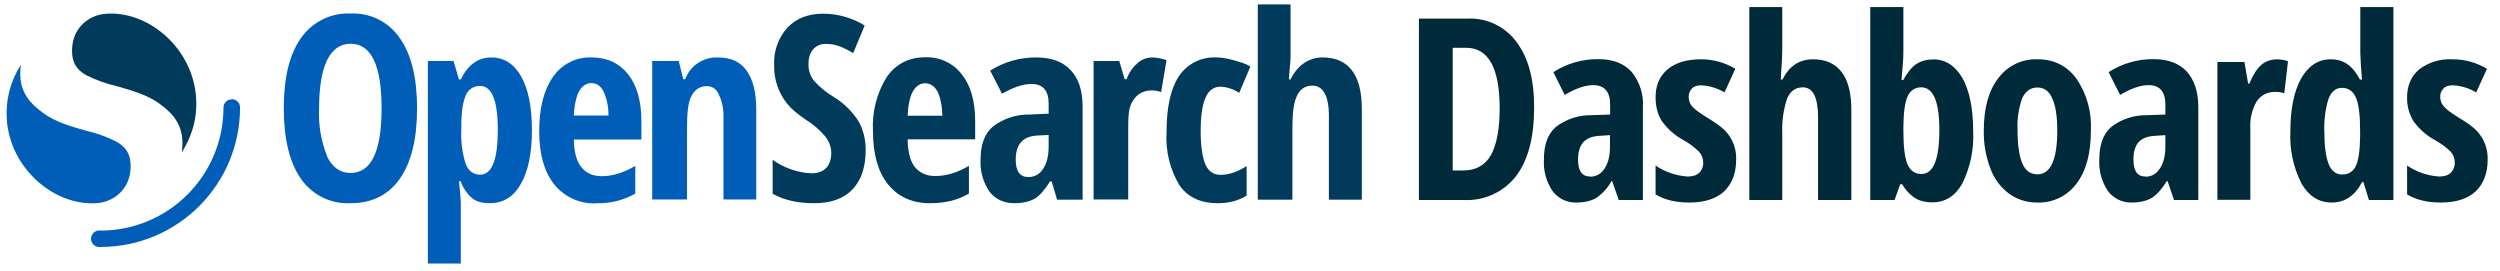
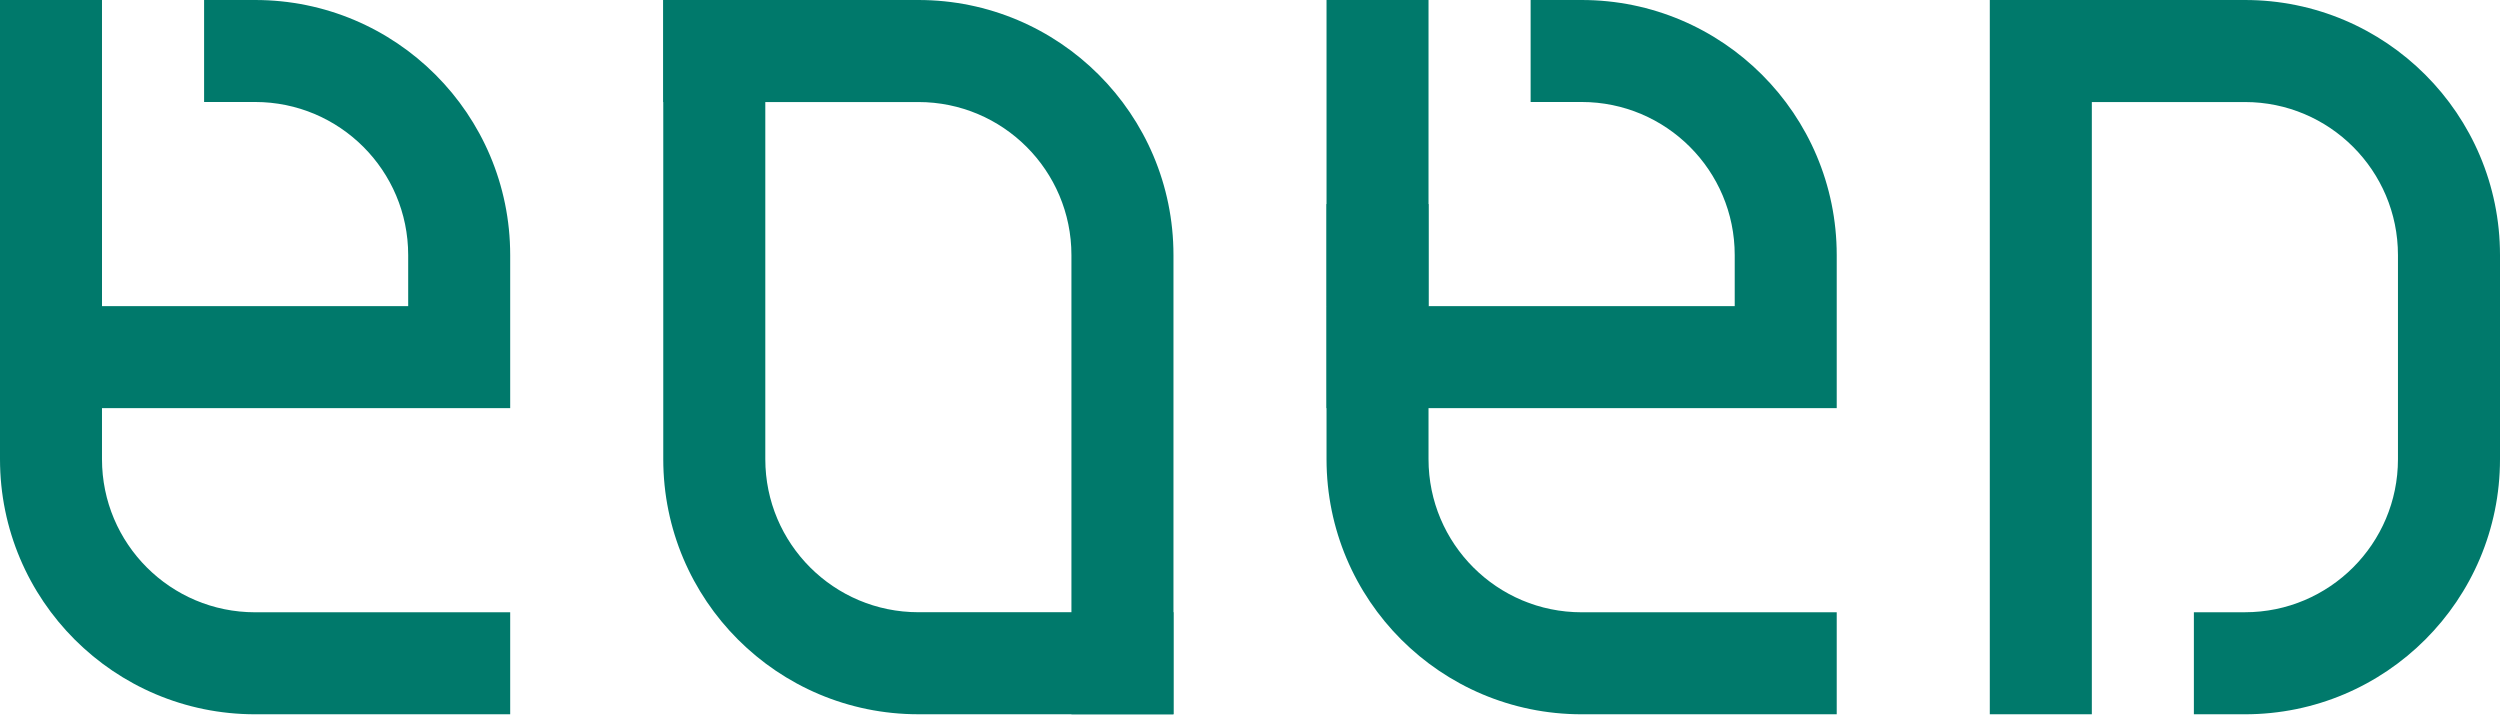
- <svg xmlns="http://www.w3.org/2000/svg" height="28" width="259" viewBox="0 0 148 16" fill="none">
-   <style>.a{fill:#005EB8}.b{fill:#003B5C}.c{fill:#002A3A}</style>
-   <g class="a">
-     <path d="M13.72 5.88a.49.49 0 0 0-.49.49 7.28 7.28 0 0 1-7.28 7.28.49.49 0 1 0 0 .97c4.57 0 8.26-3.7 8.26-8.25a.49.49 0 0 0-.49-.5Z" />
-     <path d="M1.24 3.83A5.28 5.28 0 0 0 .4 7.05c.19 2.96 2.87 5.2 5.4 4.97 1-.1 2.02-.9 1.93-2.36-.04-.63-.35-1-.85-1.28a7.65 7.65 0 0 0-1.78-.64c-.84-.24-1.81-.5-2.56-1.06-.9-.66-1.51-1.42-1.3-2.85Z" />
-     <path fill-rule="evenodd" clip-rule="evenodd" d="M23.67 10.58c.68-.97 1.02-2.36 1.02-4.16 0-1.81-.34-3.2-1.02-4.16A3.33 3.33 0 0 0 20.77.8a3.4 3.4 0 0 0-2.95 1.45c-.68.96-1.02 2.34-1.02 4.15 0 1.82.34 3.22 1.02 4.19a3.36 3.36 0 0 0 2.93 1.44c1.26 0 2.24-.48 2.92-1.45Zm-4.3-1.32a6.74 6.74 0 0 1-.48-2.84c0-1.25.16-2.2.47-2.85.32-.65.78-.98 1.4-.98 1.22 0 1.83 1.28 1.83 3.83 0 2.54-.61 3.82-1.84 3.82-.61 0-1.07-.33-1.39-.98Zm8.7 2.56c.28.16.58.21.93.21.77 0 1.39-.36 1.83-1.13.44-.77.66-1.83.66-3.18 0-1.38-.21-2.44-.64-3.2-.43-.75-1.02-1.12-1.77-1.12-.78 0-1.4.46-1.8 1.3h-.11l-.32-1.09h-1.52V15.6h1.95v-3.57c0-.14-.03-.61-.11-1.3h.1c.17.5.53.92.8 1.09Zm-.5-6.18c.18-.37.46-.55.84-.55.37 0 .63.22.8.65.17.43.26 1.08.26 1.95 0 1.76-.35 2.65-1.04 2.65-.4 0-.69-.21-.86-.63a5.67 5.67 0 0 1-.26-2.01v-.26c0-.84.1-1.44.27-1.8Zm7.73 6.4a3.04 3.04 0 0 1-2.48-1.11c-.6-.75-.9-1.8-.9-3.15 0-1.38.27-2.45.82-3.23a2.64 2.64 0 0 1 2.28-1.15c.91 0 1.63.33 2.16.99.52.66.79 1.58.79 2.77v1.1h-4c.02.74.15 1.26.44 1.63.29.36.69.54 1.2.54.65 0 1.31-.2 2-.61v1.64a4.4 4.4 0 0 1-2.31.57ZM35 4.92c-.28 0-.51.15-.7.45-.18.3-.3.84-.33 1.47h2.05a3.3 3.3 0 0 0-.3-1.45c-.17-.31-.4-.47-.71-.47Zm7.83 1.92v4.97h1.94V6.46c0-1-.2-1.76-.57-2.28-.37-.52-.94-.78-1.7-.78a1.99 1.99 0 0 0-1.94 1.29h-.11l-.27-1.08h-1.57v8.2h2.06V7.89c0-1.02.03-1.71.23-2.14.2-.43.52-.65.94-.65.33 0 .56.16.7.47.15.31.29.68.29 1.3Z" />
-   </g>
-   <g class="b">
-     <path d="M10.77 9.01c.47-.77.93-1.79.84-3.22C11.42 2.83 8.74.58 6.2.82c-1 .1-2.02.9-1.93 2.36.04.63.35 1 .85 1.28a8.2 8.2 0 0 0 1.79.64c.83.24 1.8.5 2.55 1.05.9.66 1.51 1.43 1.3 2.86Z" />
-     <path fill-rule="evenodd" clip-rule="evenodd" d="M78.67 6.85v4.97h1.95v-5.4c0-1-.2-1.75-.59-2.26-.39-.51-.97-.76-1.74-.76-.82 0-1.49.48-1.89 1.3h-.1l.07-.84c.02-.18.03-.3.03-.46V.26h-1.94v11.56h2.05v-4c0-.9.03-1.56.22-2.03.18-.48.5-.72.96-.72.62 0 .98.57.98 1.78Zm-28.21 4.37c.52-.54.79-1.33.79-2.35 0-.63-.15-1.2-.43-1.7a4.6 4.6 0 0 0-1.51-1.46 4.84 4.84 0 0 1-1.13-.94c-.21-.27-.32-.6-.32-.96 0-.38.09-.67.27-.88a.95.95 0 0 1 .77-.33c.3 0 .58.05.85.16s.52.24.76.38l.68-1.63a4.7 4.7 0 0 0-2.44-.7c-.9 0-1.6.27-2.13.82a3.08 3.08 0 0 0-.79 2.22 3.51 3.51 0 0 0 .77 2.29c.24.3.6.6 1.08.93a5 5 0 0 1 1.17 1c.24.3.36.63.36 1s-.1.66-.3.87c-.2.22-.5.32-.89.32a4.3 4.3 0 0 1-2.28-.8v2.01c.68.38 1.5.56 2.46.56.99 0 1.74-.27 2.26-.81Zm2.12-.3c.6.74 1.43 1.11 2.48 1.11.9 0 1.66-.19 2.3-.57V9.82c-.68.4-1.34.6-2 .6-.5 0-.9-.17-1.2-.53-.29-.37-.41-.9-.43-1.64h4V7.16c0-1.19-.27-2.11-.8-2.77a2.6 2.6 0 0 0-2.15-1c-.98 0-1.74.4-2.28 1.16a5.51 5.51 0 0 0-.82 3.23c0 1.35.3 2.4.9 3.15Zm1.48-5.54c.19-.3.42-.45.7-.45.31 0 .55.16.73.47.17.31.28.84.3 1.45h-2.06c.03-.63.14-1.17.33-1.47Zm8.52 6.44-.32-1.08h-.1c-.3.49-.6.83-.9 1.02-.33.18-.73.27-1.21.27-.62 0-1.11-.23-1.47-.68a3.06 3.06 0 0 1-.53-1.91c0-.88.24-1.53.73-1.95a3.5 3.5 0 0 1 2.18-.71l1.12-.05v-.6c0-.77-.34-1.16-1.02-1.16-.5 0-1.08.2-1.74.58l-.7-1.37a5.02 5.02 0 0 1 2.72-.78c.9 0 1.59.25 2.05.76.47.5.7 1.21.7 2.14v5.52h-1.5Zm-1.7-1.34a1 1 0 0 0 .87-.48c.22-.33.33-.77.33-1.31v-.7l-.62.03c-.46.02-.8.15-1.01.39-.21.23-.32.58-.32 1.04 0 .69.25 1.03.74 1.03Zm8.18-6.92a3.1 3.1 0 0 0-.81-.16c-.34 0-.64.1-.9.33-.25.22-.45.44-.66.96h-.11l-.32-1.08h-1.52v8.2h2.05V7.5c0-.73.04-1.2.3-1.57.25-.38.62-.58 1.1-.58.22 0 .41.05.55.1l.32-1.9Zm3.03 8.47c-.99 0-1.74-.33-2.26-1.05a5.48 5.48 0 0 1-.77-3.18c0-1.47.25-2.56.73-3.29a2.52 2.52 0 0 1 2.24-1.11c.3 0 .65.07.99.16.33.1.74.2 1 .38l-.66 1.56a2.2 2.2 0 0 0-1.1-.37c-.41 0-.72.23-.9.67-.19.44-.28 1.1-.28 1.98 0 .86.1 1.5.27 1.94.19.42.49.63.9.63.5 0 1.01-.17 1.55-.52v1.75c-.52.32-1.09.45-1.71.45Z" />
-   </g>
-   <path class="c" d="M90.82 6.37c0 1.77-.36 3.13-1.08 4.07a3.69 3.69 0 0 1-3.11 1.4H84V1.1h2.87a3.4 3.4 0 0 1 2.91 1.39c.7.92 1.04 2.2 1.04 3.87Zm-2.04.06c0-2.4-.66-3.6-1.98-3.6H86v7.26h.64c.73 0 1.27-.3 1.62-.9.34-.62.52-1.54.52-2.76Zm7.05 5.41-.39-1.12h-.04a2.9 2.9 0 0 1-.9 1c-.3.17-.7.27-1.16.27a1.7 1.7 0 0 1-1.43-.68 3.04 3.04 0 0 1-.51-1.88c0-.86.23-1.5.7-1.91a3.36 3.36 0 0 1 2.12-.7l1.1-.04v-.6c0-.75-.34-1.14-1-1.14-.49 0-1.05.2-1.69.58l-.67-1.35c.81-.52 1.7-.77 2.65-.77.86 0 1.52.25 1.97.74a3 3 0 0 1 .68 2.11v5.49h-1.43Zm-1.7-1.38c.36 0 .65-.16.86-.48.21-.32.32-.75.32-1.28V8l-.6.04c-.45.02-.77.15-.98.38-.2.23-.31.57-.31 1.03 0 .67.24 1 .72 1Zm8.65-1.01c0 .8-.24 1.42-.7 1.87-.47.44-1.16.67-2.07.67-.8 0-1.47-.16-2-.48V9.8a3.82 3.82 0 0 0 1.9.65c.3 0 .52-.07.68-.22a.78.78 0 0 0 .24-.6.95.95 0 0 0-.25-.65 4.24 4.24 0 0 0-.91-.68 3.82 3.82 0 0 1-1.28-1.12c-.26-.4-.38-.88-.38-1.42 0-.7.23-1.24.7-1.65.49-.4 1.14-.6 1.98-.6.72 0 1.4.18 2.04.56l-.64 1.4a2.99 2.99 0 0 0-1.38-.42c-.24 0-.43.06-.56.2a.69.69 0 0 0-.18.48c0 .22.07.42.22.59.16.17.45.38.87.64.5.3.87.57 1.07.78a2.32 2.32 0 0 1 .65 1.7Zm4.85 2.39V6.97c0-1.2-.3-1.8-.9-1.8-.45 0-.77.24-.95.71a5.9 5.9 0 0 0-.27 2.03v3.93h-1.95V.42h1.95v2.54c0 .33-.03.91-.09 1.75h.1c.4-.8 1-1.2 1.81-1.2.75 0 1.31.25 1.7.76.38.5.57 1.25.57 2.23v5.34h-1.97Zm6.79-8.33c.74 0 1.32.37 1.75 1.1.42.75.64 1.79.64 3.13a6.3 6.3 0 0 1-.65 3.14c-.42.74-1.02 1.1-1.77 1.1-.37 0-.7-.07-.98-.23a2.42 2.42 0 0 1-.8-.84h-.12l-.33.93h-1.44V.42h1.96V3.1l-.01.35c0 .13-.04.55-.1 1.29h.1c.25-.45.5-.77.78-.95.28-.18.6-.27.97-.27Zm-.68 1.66a.84.84 0 0 0-.8.52c-.17.35-.25.96-.26 1.83v.2c0 .95.08 1.62.24 2 .18.4.45.58.83.58.7 0 1.06-.86 1.06-2.6 0-1.68-.36-2.53-1.07-2.53Zm10.04 2.57c0 1.34-.28 2.38-.85 3.13a2.77 2.77 0 0 1-2.33 1.12 2.8 2.8 0 0 1-1.66-.52 3.25 3.25 0 0 1-1.1-1.47 6.02 6.02 0 0 1-.4-2.26c0-1.33.28-2.36.85-3.1a2.76 2.76 0 0 1 2.34-1.13c.96 0 1.73.38 2.3 1.15a5 5 0 0 1 .85 3.08Zm-4.34 0c0 .85.1 1.5.28 1.93.18.43.48.65.9.65.77 0 1.17-.86 1.17-2.58 0-.86-.1-1.5-.3-1.92-.18-.42-.47-.64-.88-.64-.4 0-.7.22-.9.64a5 5 0 0 0-.27 1.92Zm9.26 4.1-.38-1.12h-.04c-.3.48-.6.81-.9 1-.3.17-.7.27-1.17.27a1.7 1.7 0 0 1-1.42-.68 3.04 3.04 0 0 1-.51-1.88c0-.86.23-1.5.7-1.91a3.36 3.36 0 0 1 2.12-.7l1.09-.04v-.6c0-.75-.33-1.14-1-1.14-.48 0-1.04.2-1.68.58l-.68-1.35c.82-.52 1.7-.77 2.65-.77.87 0 1.53.25 1.98.74.45.5.68 1.2.68 2.11v5.49h-1.43Zm-1.69-1.38c.36 0 .64-.16.85-.48.22-.32.33-.75.33-1.28V8l-.6.04c-.45.02-.78.15-.99.38-.2.23-.3.57-.3 1.03 0 .67.23 1 .71 1Zm7.74-6.95c.24 0 .48.04.7.11l-.22 1.9a1.62 1.62 0 0 0-.54-.08c-.47 0-.84.19-1.1.57a2.9 2.9 0 0 0-.37 1.62v4.2h-1.95V3.67h1.6l.22 1.28h.07c.21-.51.45-.88.7-1.1.26-.22.55-.33.9-.33Zm3.28 8.48c-.75 0-1.35-.38-1.78-1.12a6.17 6.17 0 0 1-.66-3.1c0-1.33.22-2.38.64-3.13.43-.75 1.01-1.13 1.76-1.13.37 0 .7.1.96.28.28.18.53.49.76.92h.12a23 23 0 0 1-.1-1.56V.42h1.96v11.42h-1.45l-.33-1.07h-.07c-.42.81-1.02 1.22-1.81 1.22Zm.63-1.66c.36 0 .63-.16.8-.49.16-.33.25-.93.26-1.8v-.26c0-.95-.08-1.62-.25-2-.17-.39-.45-.58-.83-.58-.36 0-.63.22-.8.67a5.9 5.9 0 0 0-.24 1.93c0 .84.09 1.48.25 1.9.17.42.44.63.8.63Zm8.61-.88c0 .8-.24 1.42-.7 1.87-.47.44-1.16.67-2.07.67-.8 0-1.47-.16-2-.48V9.8a3.83 3.83 0 0 0 1.9.65c.3 0 .53-.07.68-.22a.78.78 0 0 0 .24-.6.95.95 0 0 0-.24-.65 4.24 4.24 0 0 0-.92-.68 3.82 3.82 0 0 1-1.28-1.12 2.6 2.6 0 0 1-.38-1.42c0-.7.24-1.24.71-1.65a3 3 0 0 1 1.97-.6c.72 0 1.4.18 2.05.56l-.64 1.4a2.98 2.98 0 0 0-1.38-.42c-.25 0-.44.06-.57.2a.69.69 0 0 0-.18.48c0 .22.07.42.23.59.15.17.44.38.86.64.51.3.87.57 1.07.78a2.36 2.36 0 0 1 .65 1.7Z" />
+ <svg xmlns="http://www.w3.org/2000/svg" width="84" height="24" viewBox="0 0 196 56" fill="none">
+   <path fill-rule="evenodd" clip-rule="evenodd" d="M176 0C187.046 3.33786e-06 196 8.954 196 20L196 36C196 47.045 187.046 56 176 56H172V48H176C182.628 48 188 42.627 188 36L188 20C188 13.373 182.628 8 176 8L164 8L164 55.999L156 55.999L156 5.8651e-05L176 0Z" fill="#00796B" />
+   <path fill-rule="evenodd" clip-rule="evenodd" d="M7.996 16.001V36C7.996 42.629 13.37 48.003 19.999 48.003L39.999 48.003L39.999 56L19.999 56C8.954 56 0 47.046 0 36V16.001H7.996Z" fill="#00796B" />
+   <path fill-rule="evenodd" clip-rule="evenodd" d="M7.996 2.54175e-07L7.996 23.997L-7.62796e-07 23.997L0 0L7.996 2.54175e-07Z" fill="#00796B" />
+   <path fill-rule="evenodd" clip-rule="evenodd" d="M16.001 0H19.999C31.045 0 39.999 8.954 39.999 19.999L39.999 31.998L8.7654e-07 31.998L0 24.002L32.002 24.002L32.002 19.999C32.002 13.37 26.628 7.996 19.999 7.996H16.001V0Z" fill="#00796B" />
+   <path fill-rule="evenodd" clip-rule="evenodd" d="M111.996 16.001V36C111.996 42.629 117.37 48.003 123.999 48.003L143.999 48.003L143.999 56L123.999 56C112.954 56 104 47.046 104 36V16.001H111.996Z" fill="#00796B" />
+   <path fill-rule="evenodd" clip-rule="evenodd" d="M111.996 2.54175e-07L111.996 23.997L104 23.997L104 0L111.996 2.54175e-07Z" fill="#00796B" />
+   <path fill-rule="evenodd" clip-rule="evenodd" d="M120.001 0H123.999C135.045 0 143.999 8.954 143.999 19.999L143.999 31.998L104 31.998L104 24.002L136.002 24.002L136.002 19.999C136.002 13.37 130.628 7.996 123.999 7.996H120.001V0Z" fill="#00796B" />
+   <path fill-rule="evenodd" clip-rule="evenodd" d="M52 0L52 23.998L52 35.999C52 47.044 60.955 55.998 72 55.998H92V47.998H72C65.372 47.998 60 42.625 60 35.999L60 20.001L60 19.998L60 2.67029e-05L52 0Z" fill="#00796B" />
+   <path fill-rule="evenodd" clip-rule="evenodd" d="M92 55.998L92 32L92 19.998C92 8.953 83.045 -0 72 -0L52 -0L52 8L72 8C78.628 8 84 13.372 84 19.998L84 35.996L84 35.999L84 55.998L92 55.998Z" fill="#00796B" />
</svg>
